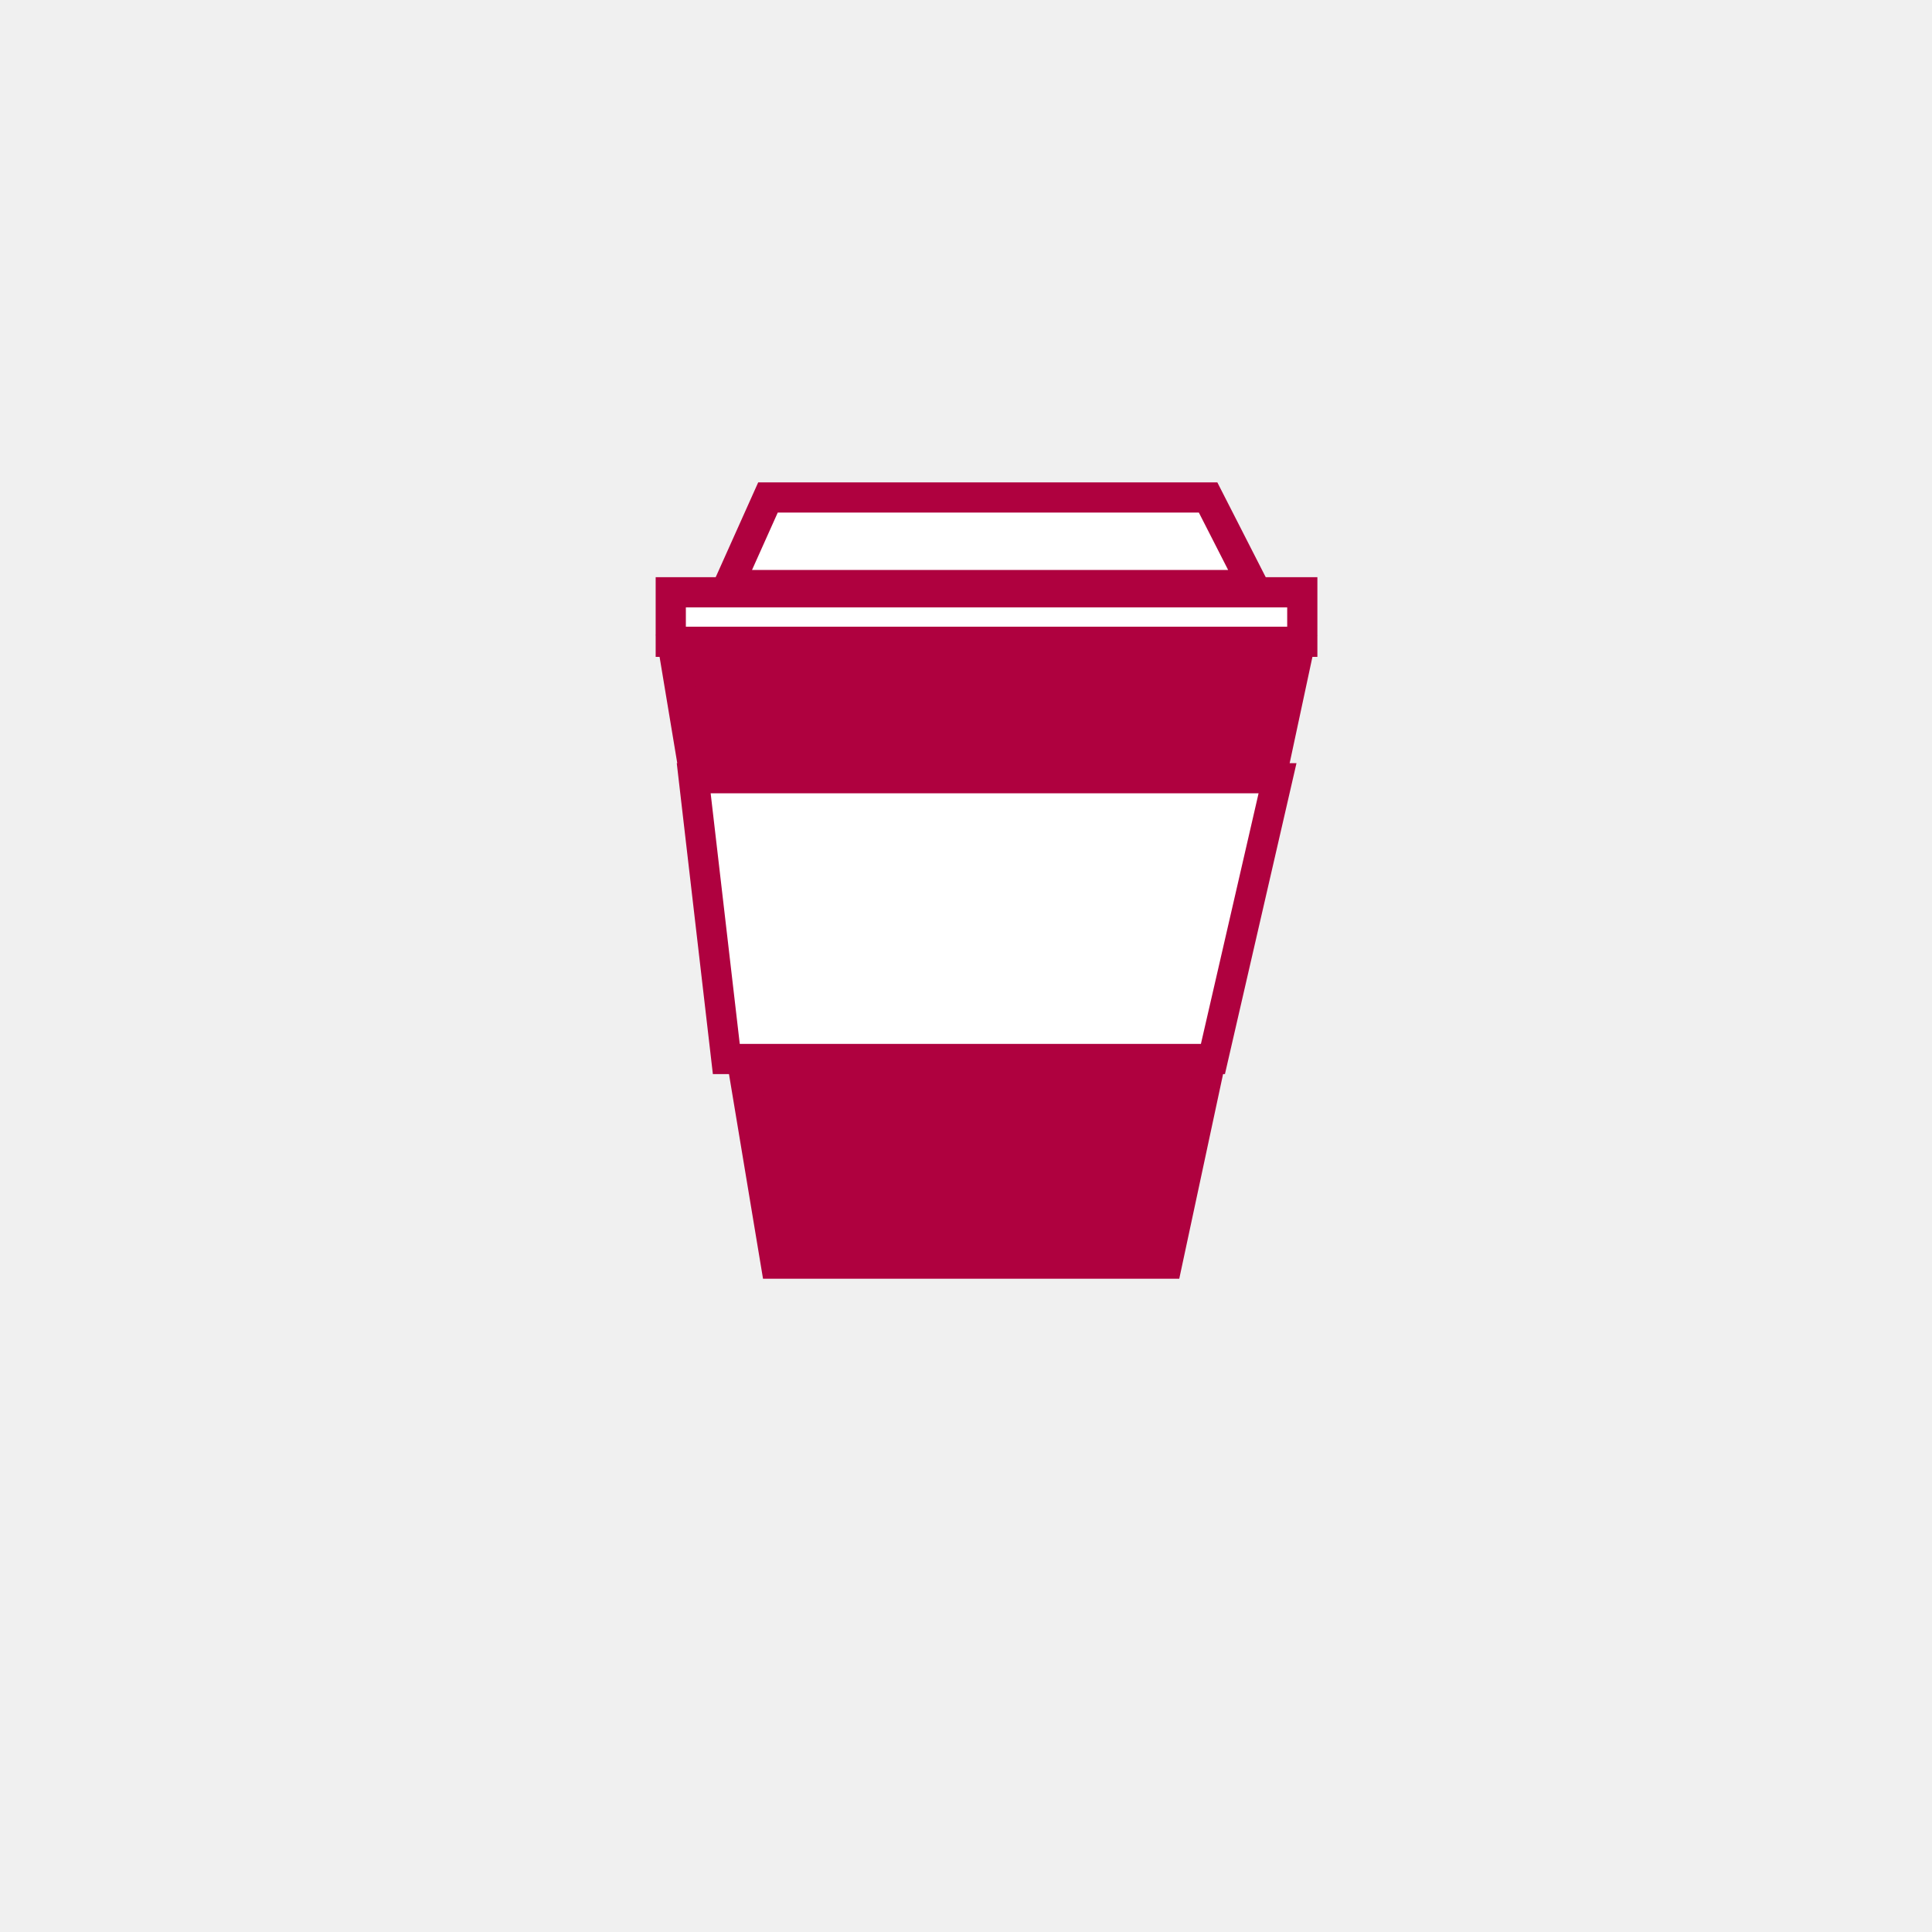
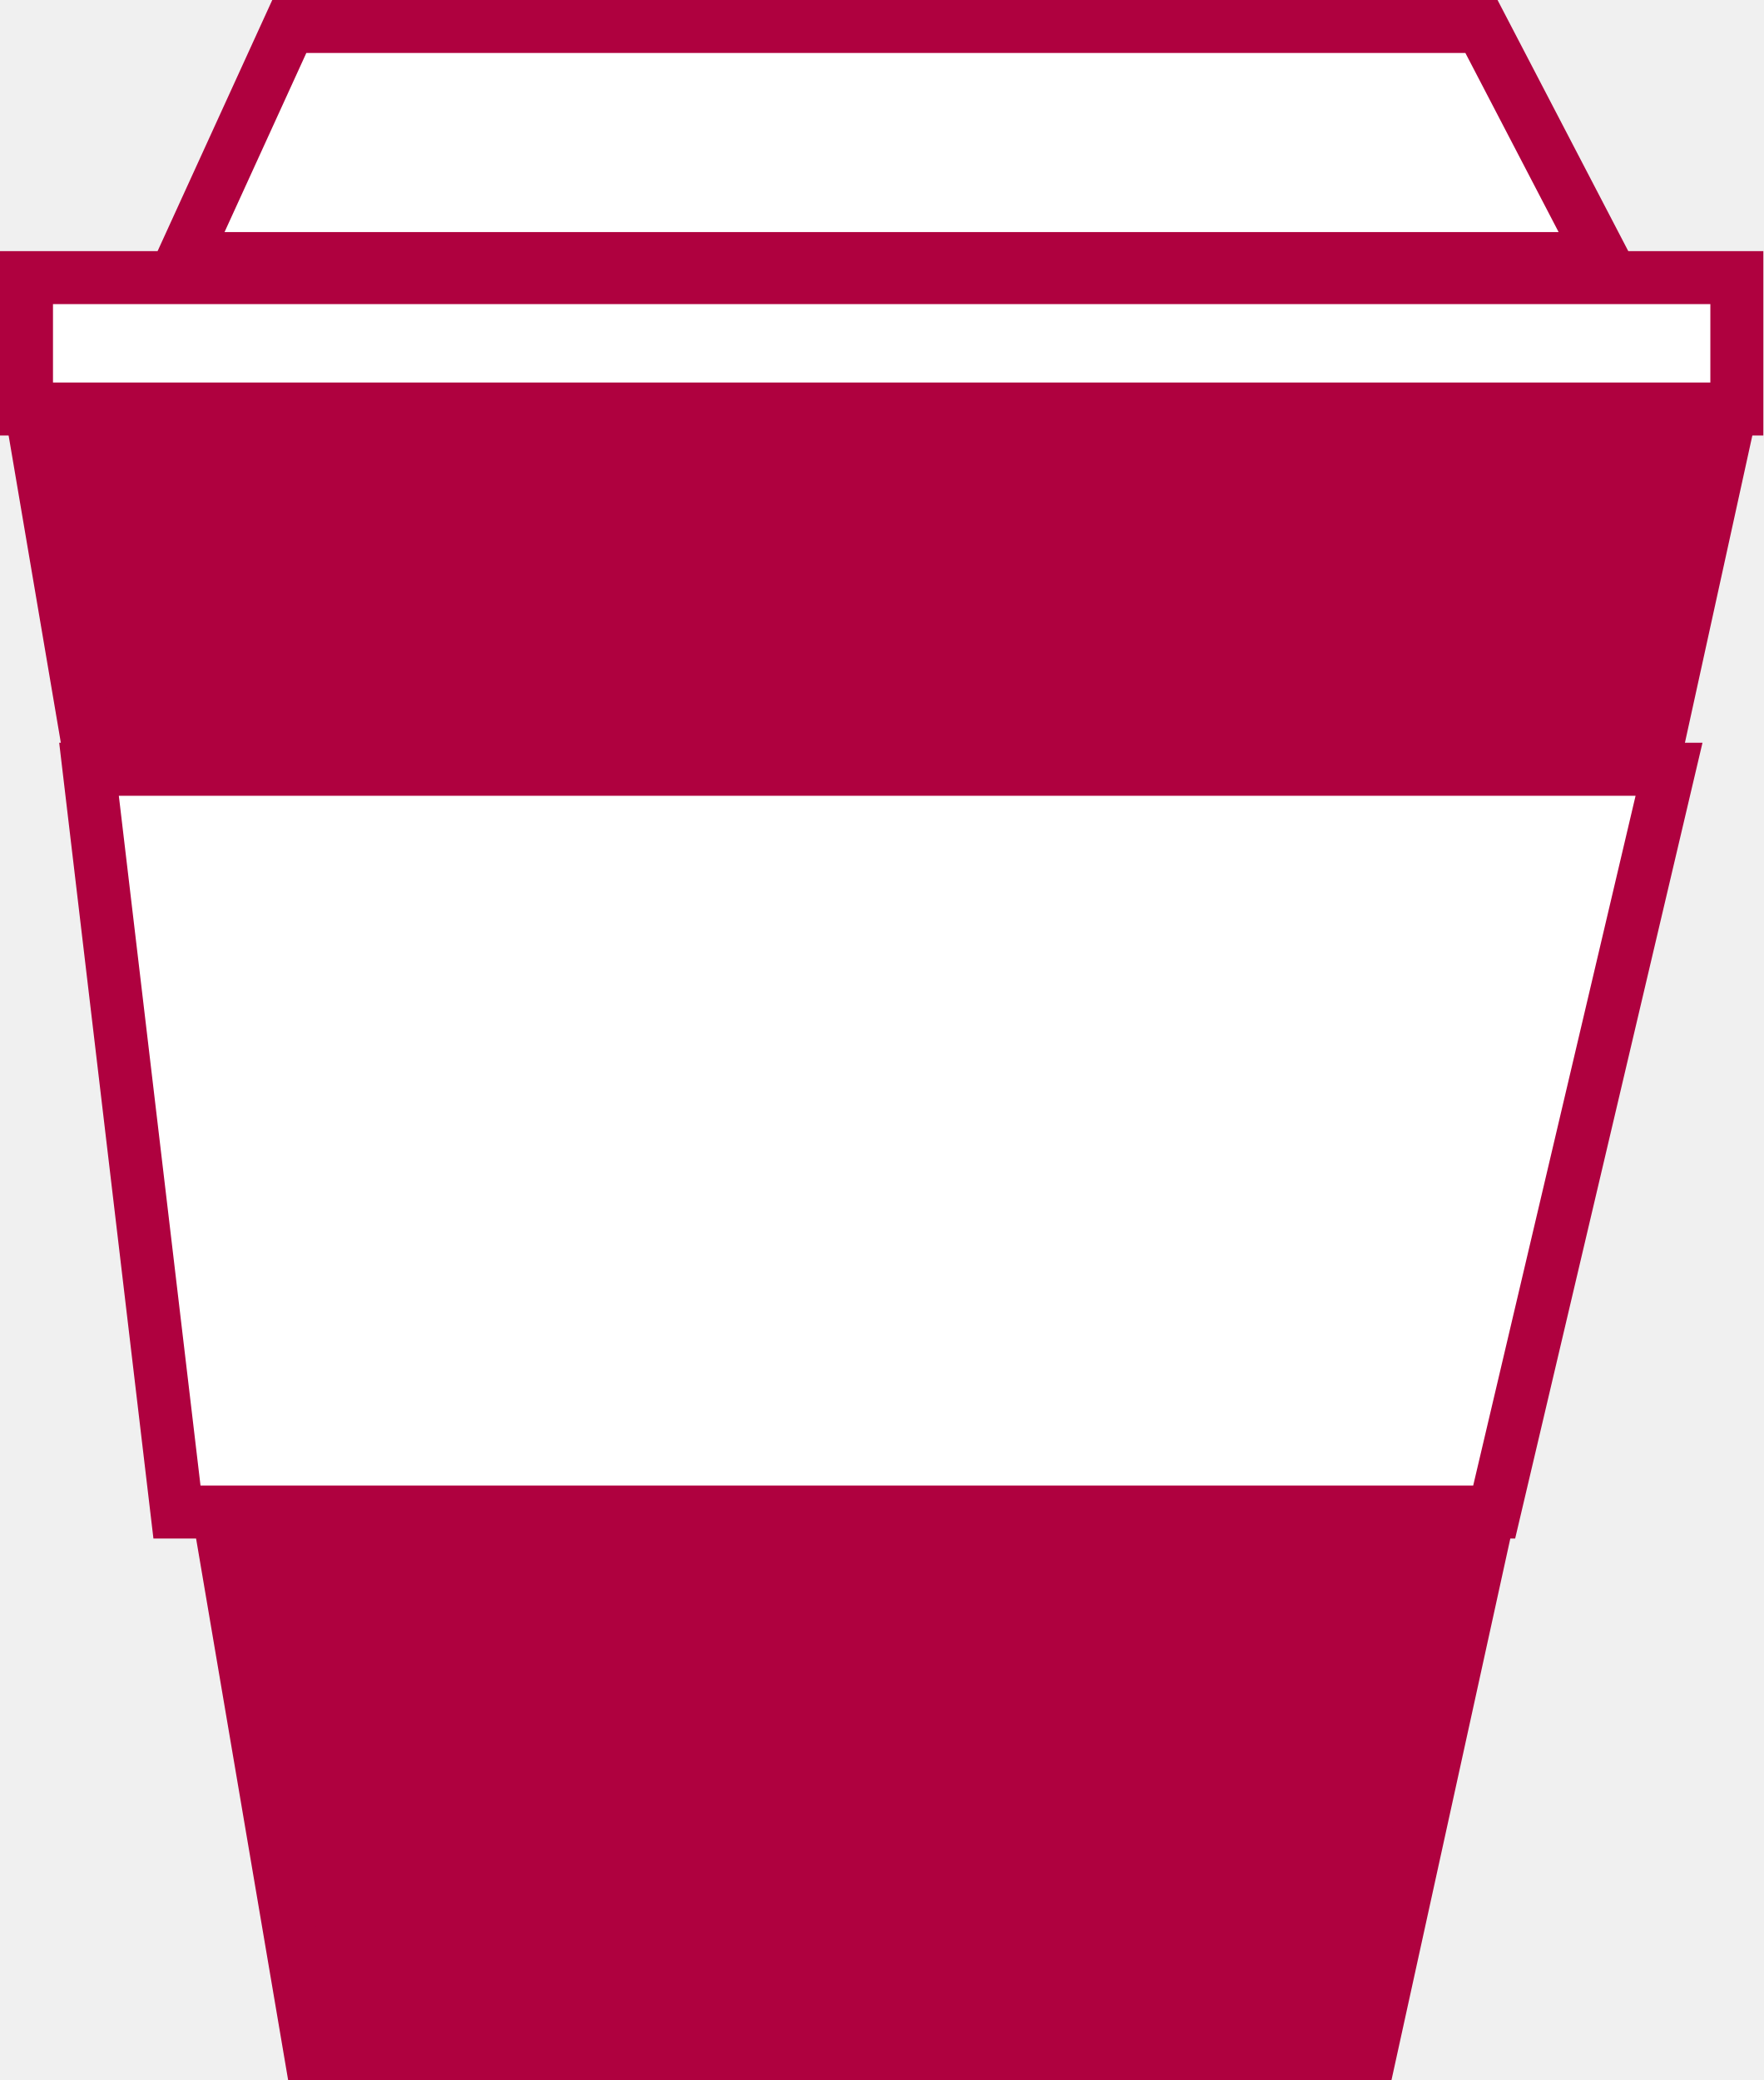
- <svg xmlns="http://www.w3.org/2000/svg" id="Layer_1" data-name="Layer 1" viewBox="0 0 32 32">
-   <polyline points="11.11 10.47 12.85 20.93 19.33 20.93 21.57 10.47" style="fill:#af013f;stroke:#af013f;stroke-miterlimit:10;stroke-width:0.5px" />
-   <polygon points="11.49 12.89 12.03 17.54 20.09 17.54 21.16 12.89 11.49 12.89" style="fill:#fff;stroke:#af013f;stroke-miterlimit:10;stroke-width:0.5px" />
-   <rect x="11.11" y="9.81" width="10.46" height="0.82" style="fill:#fff;stroke:#af013f;stroke-miterlimit:10;stroke-width:0.5px" />
-   <polygon points="12.07 9.69 12.72 8.24 20.01 8.24 20.75 9.69 12.07 9.69" style="fill:#fff;stroke:#af013f;stroke-miterlimit:10;stroke-width:0.5px" />
+ <svg xmlns="http://www.w3.org/2000/svg" viewBox="0 0 16.64 19.63">
+   <g id="Layer_2" data-name="Layer 2">
+     <g id="Layer_1-2" data-name="Layer 1">
+       <polyline points="0.25 3.61 2.93 19.38 12.93 19.38 16.39 3.61" style="fill:#af013f;stroke:#af013f;stroke-miterlimit:10;stroke-width:0.5px" />
+       <polygon points="0.84 7.26 1.67 14.27 14.1 14.27 15.75 7.26 0.84 7.26" style="fill:#fff;stroke:#af013f;stroke-miterlimit:10;stroke-width:0.5px" />
+       <rect x="0.25" y="2.62" width="16.14" height="1.24" style="fill:#fff;stroke:#af013f;stroke-miterlimit:10;stroke-width:0.5px" />
+       <polygon points="1.73 2.44 2.73 0.25 13.98 0.25 15.12 2.44 1.73 2.44" style="fill:#fff;stroke:#af013f;stroke-miterlimit:10;stroke-width:0.5px" />
+     </g>
+   </g>
</svg>
